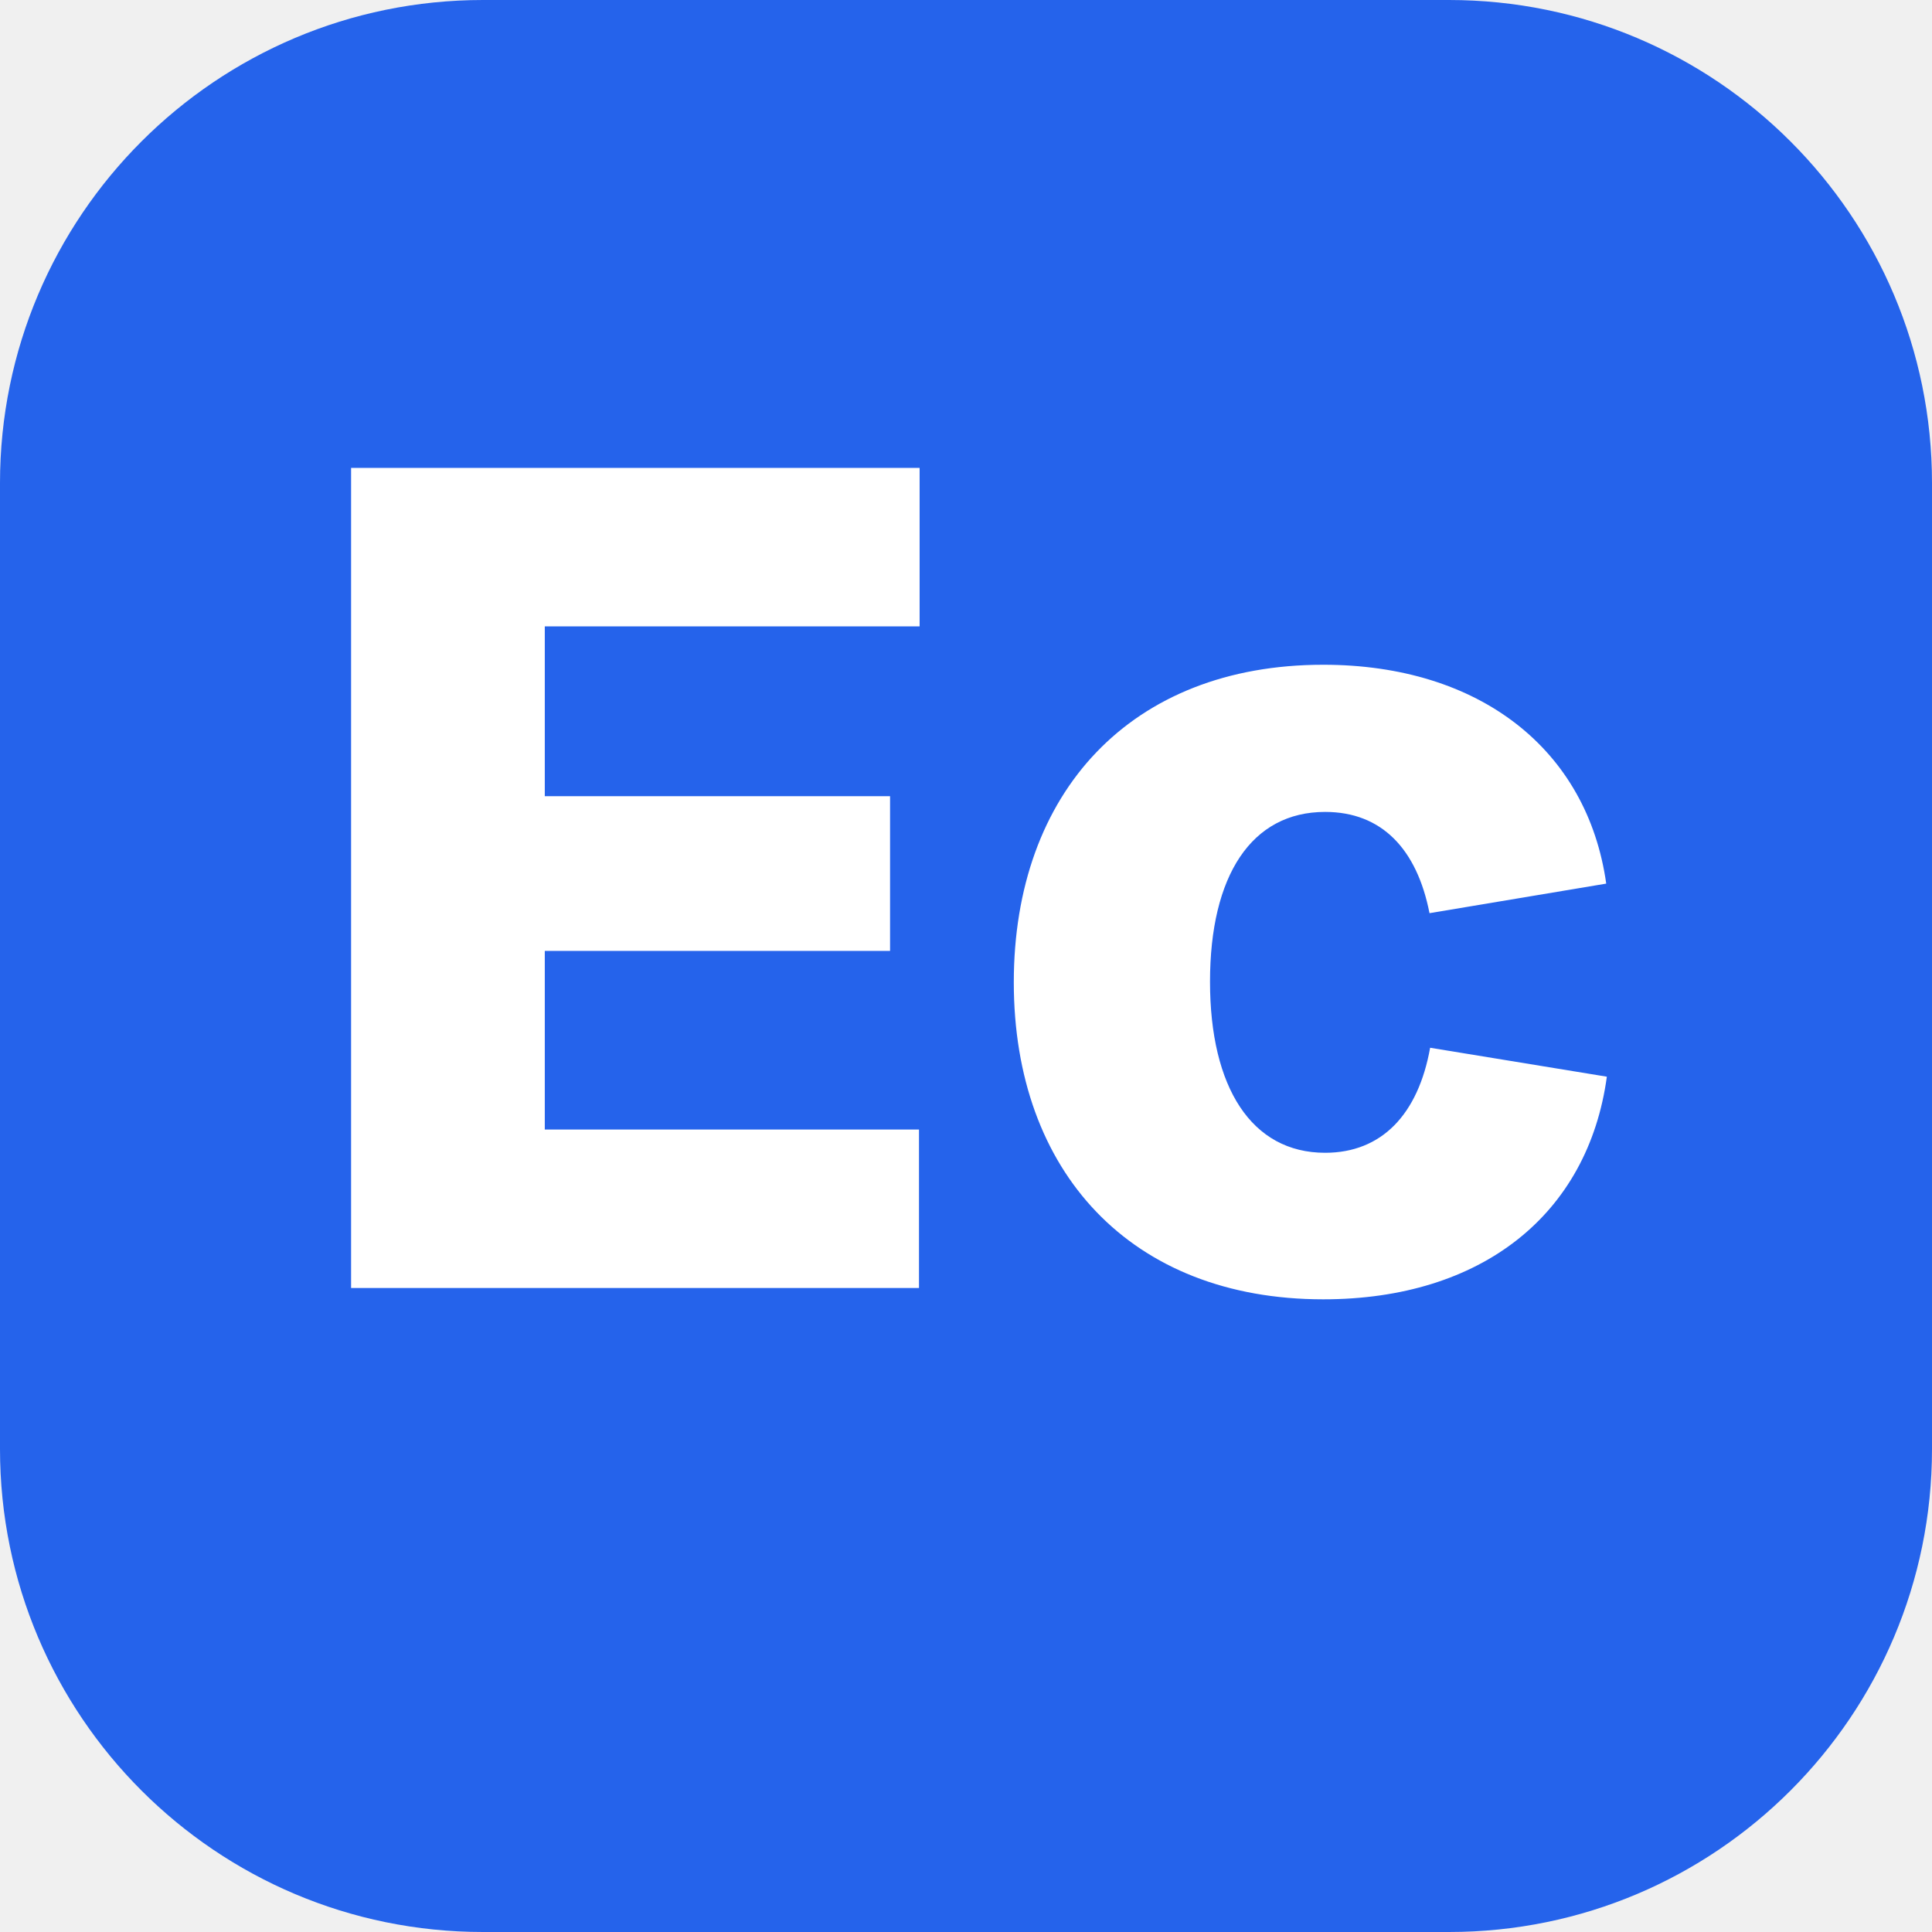
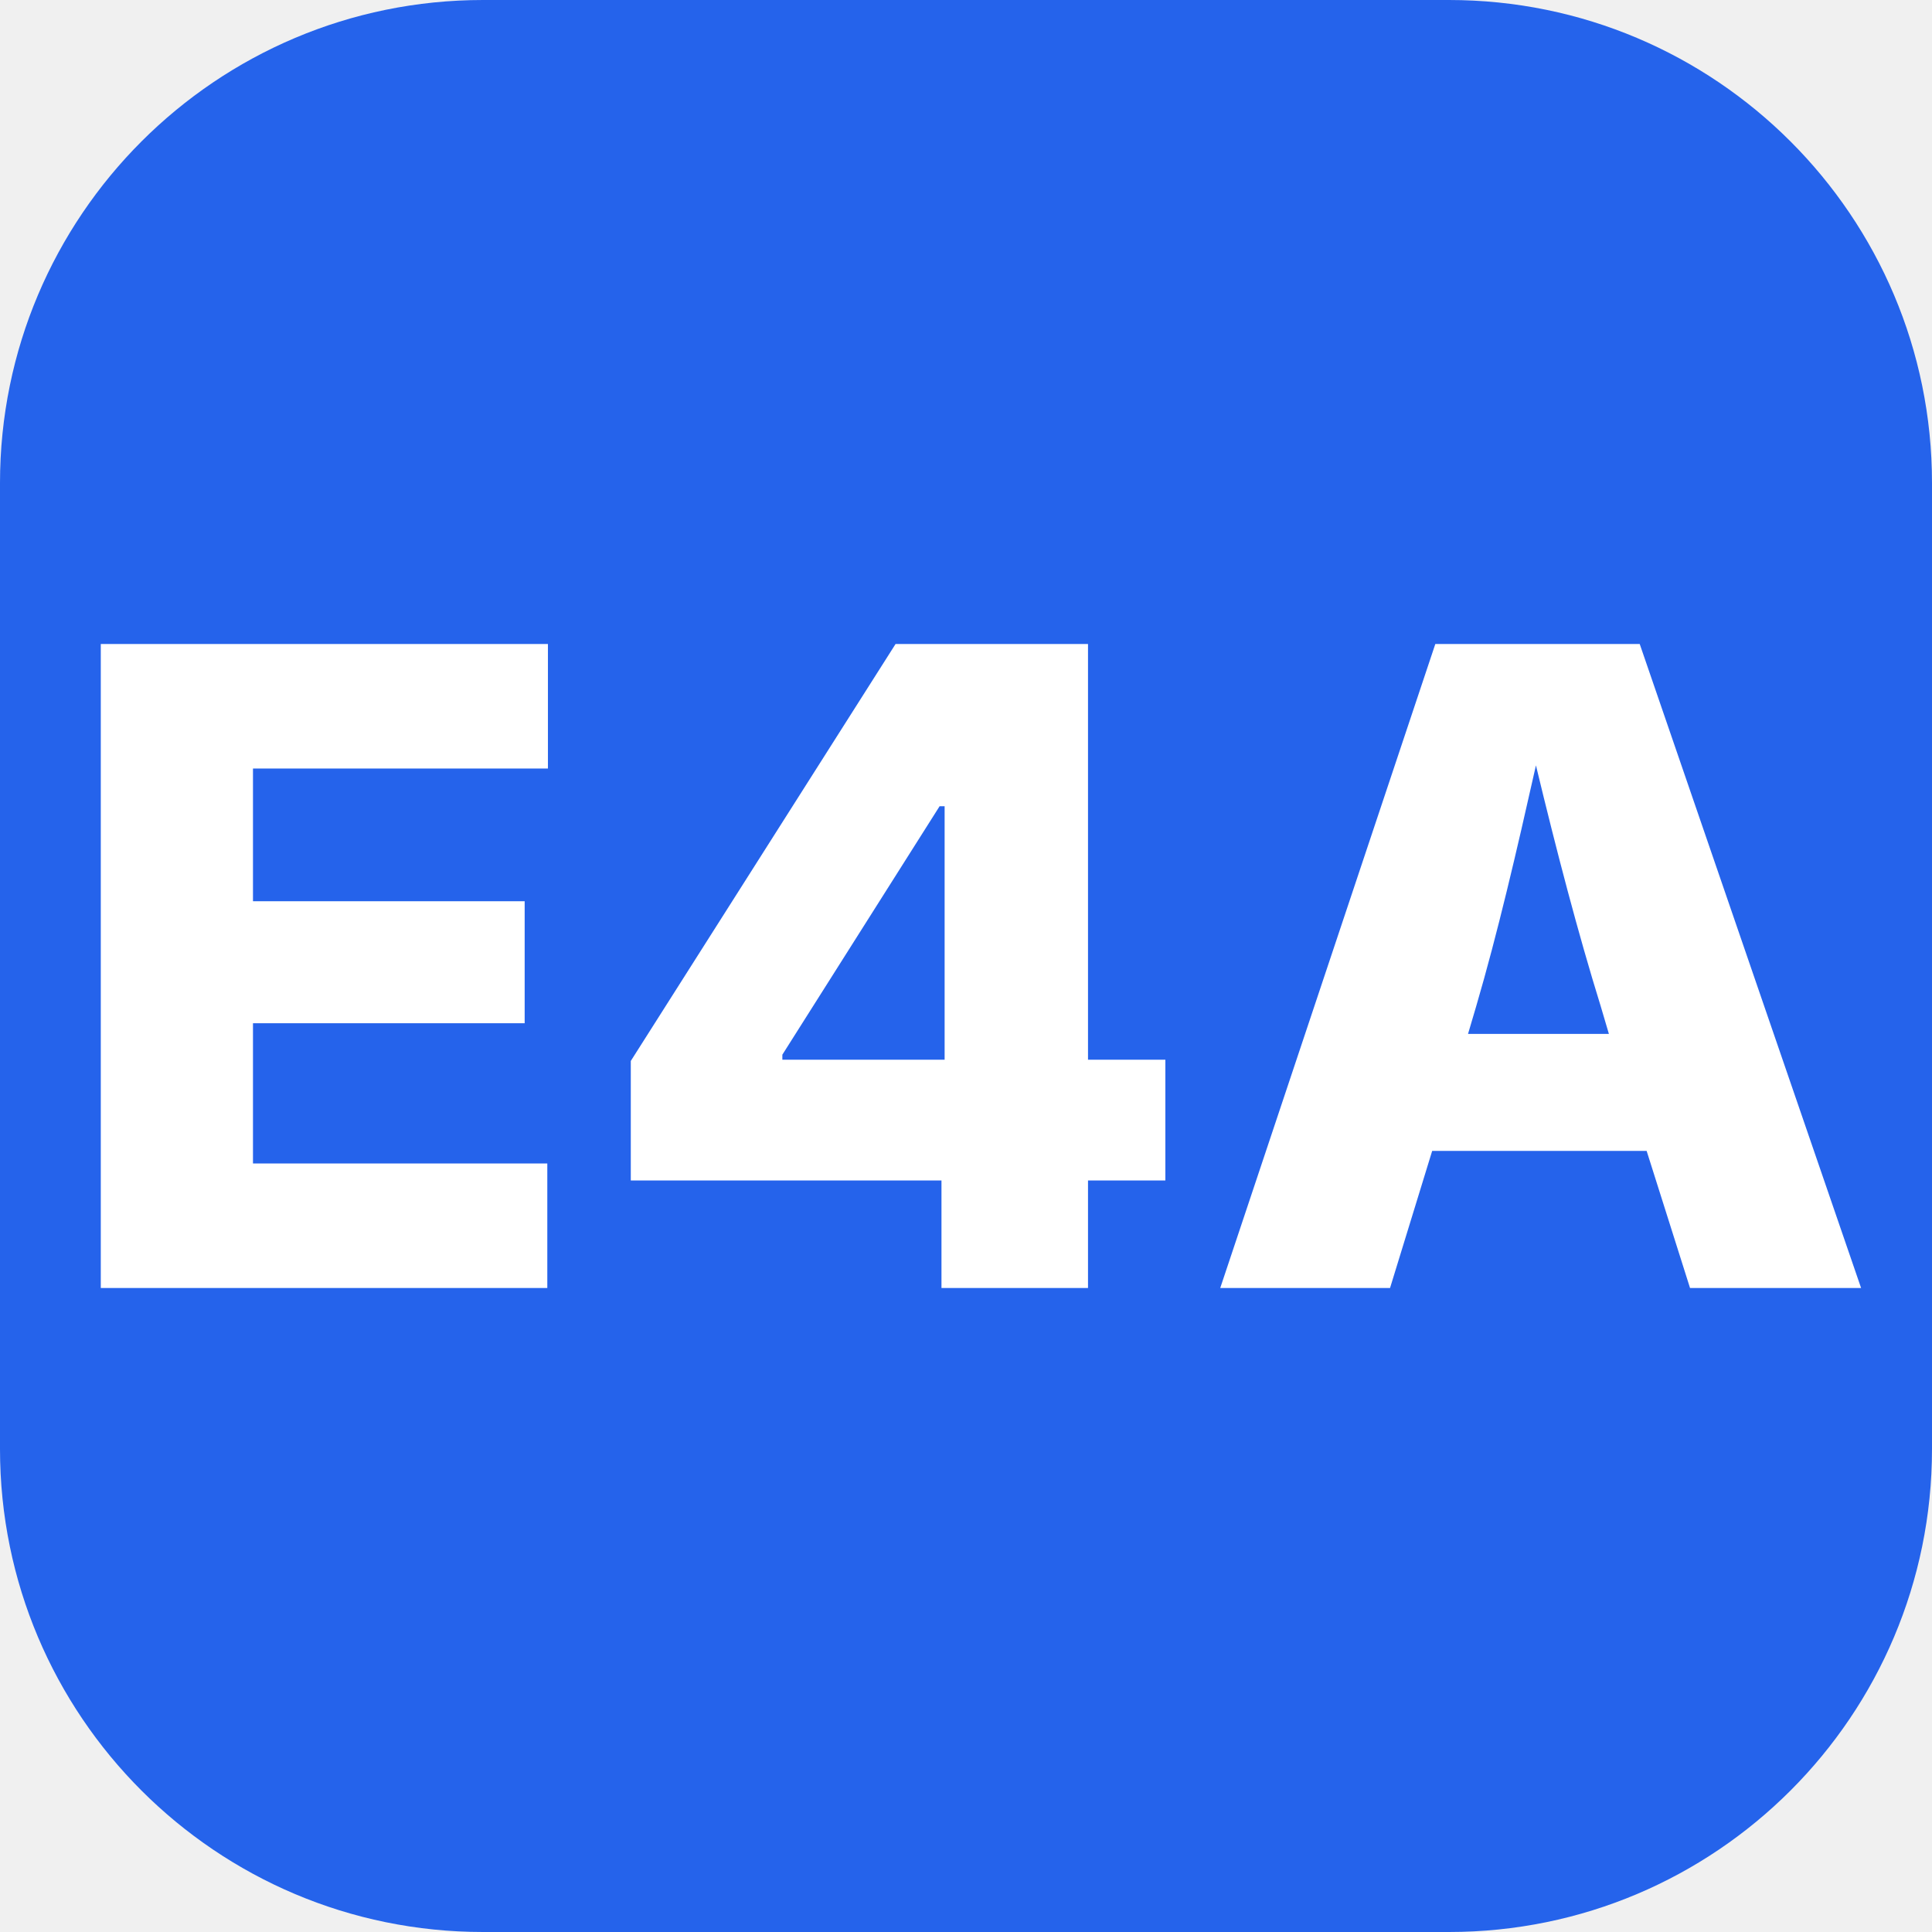
<svg xmlns="http://www.w3.org/2000/svg" viewBox="0 0 48 48" width="48" height="48">
  <rect width="48" height="48" rx="12" fill="#2563eb" />
-   <text x="24" y="32" text-anchor="middle" fill="#fff" font-size="28" font-family="Inter, sans-serif" font-weight="800">Ec</text>
+   <text x="24" y="32" text-anchor="middle" fill="#fff" font-size="22" font-family="Inter, sans-serif" font-weight="800">E4A</text>
</svg>
